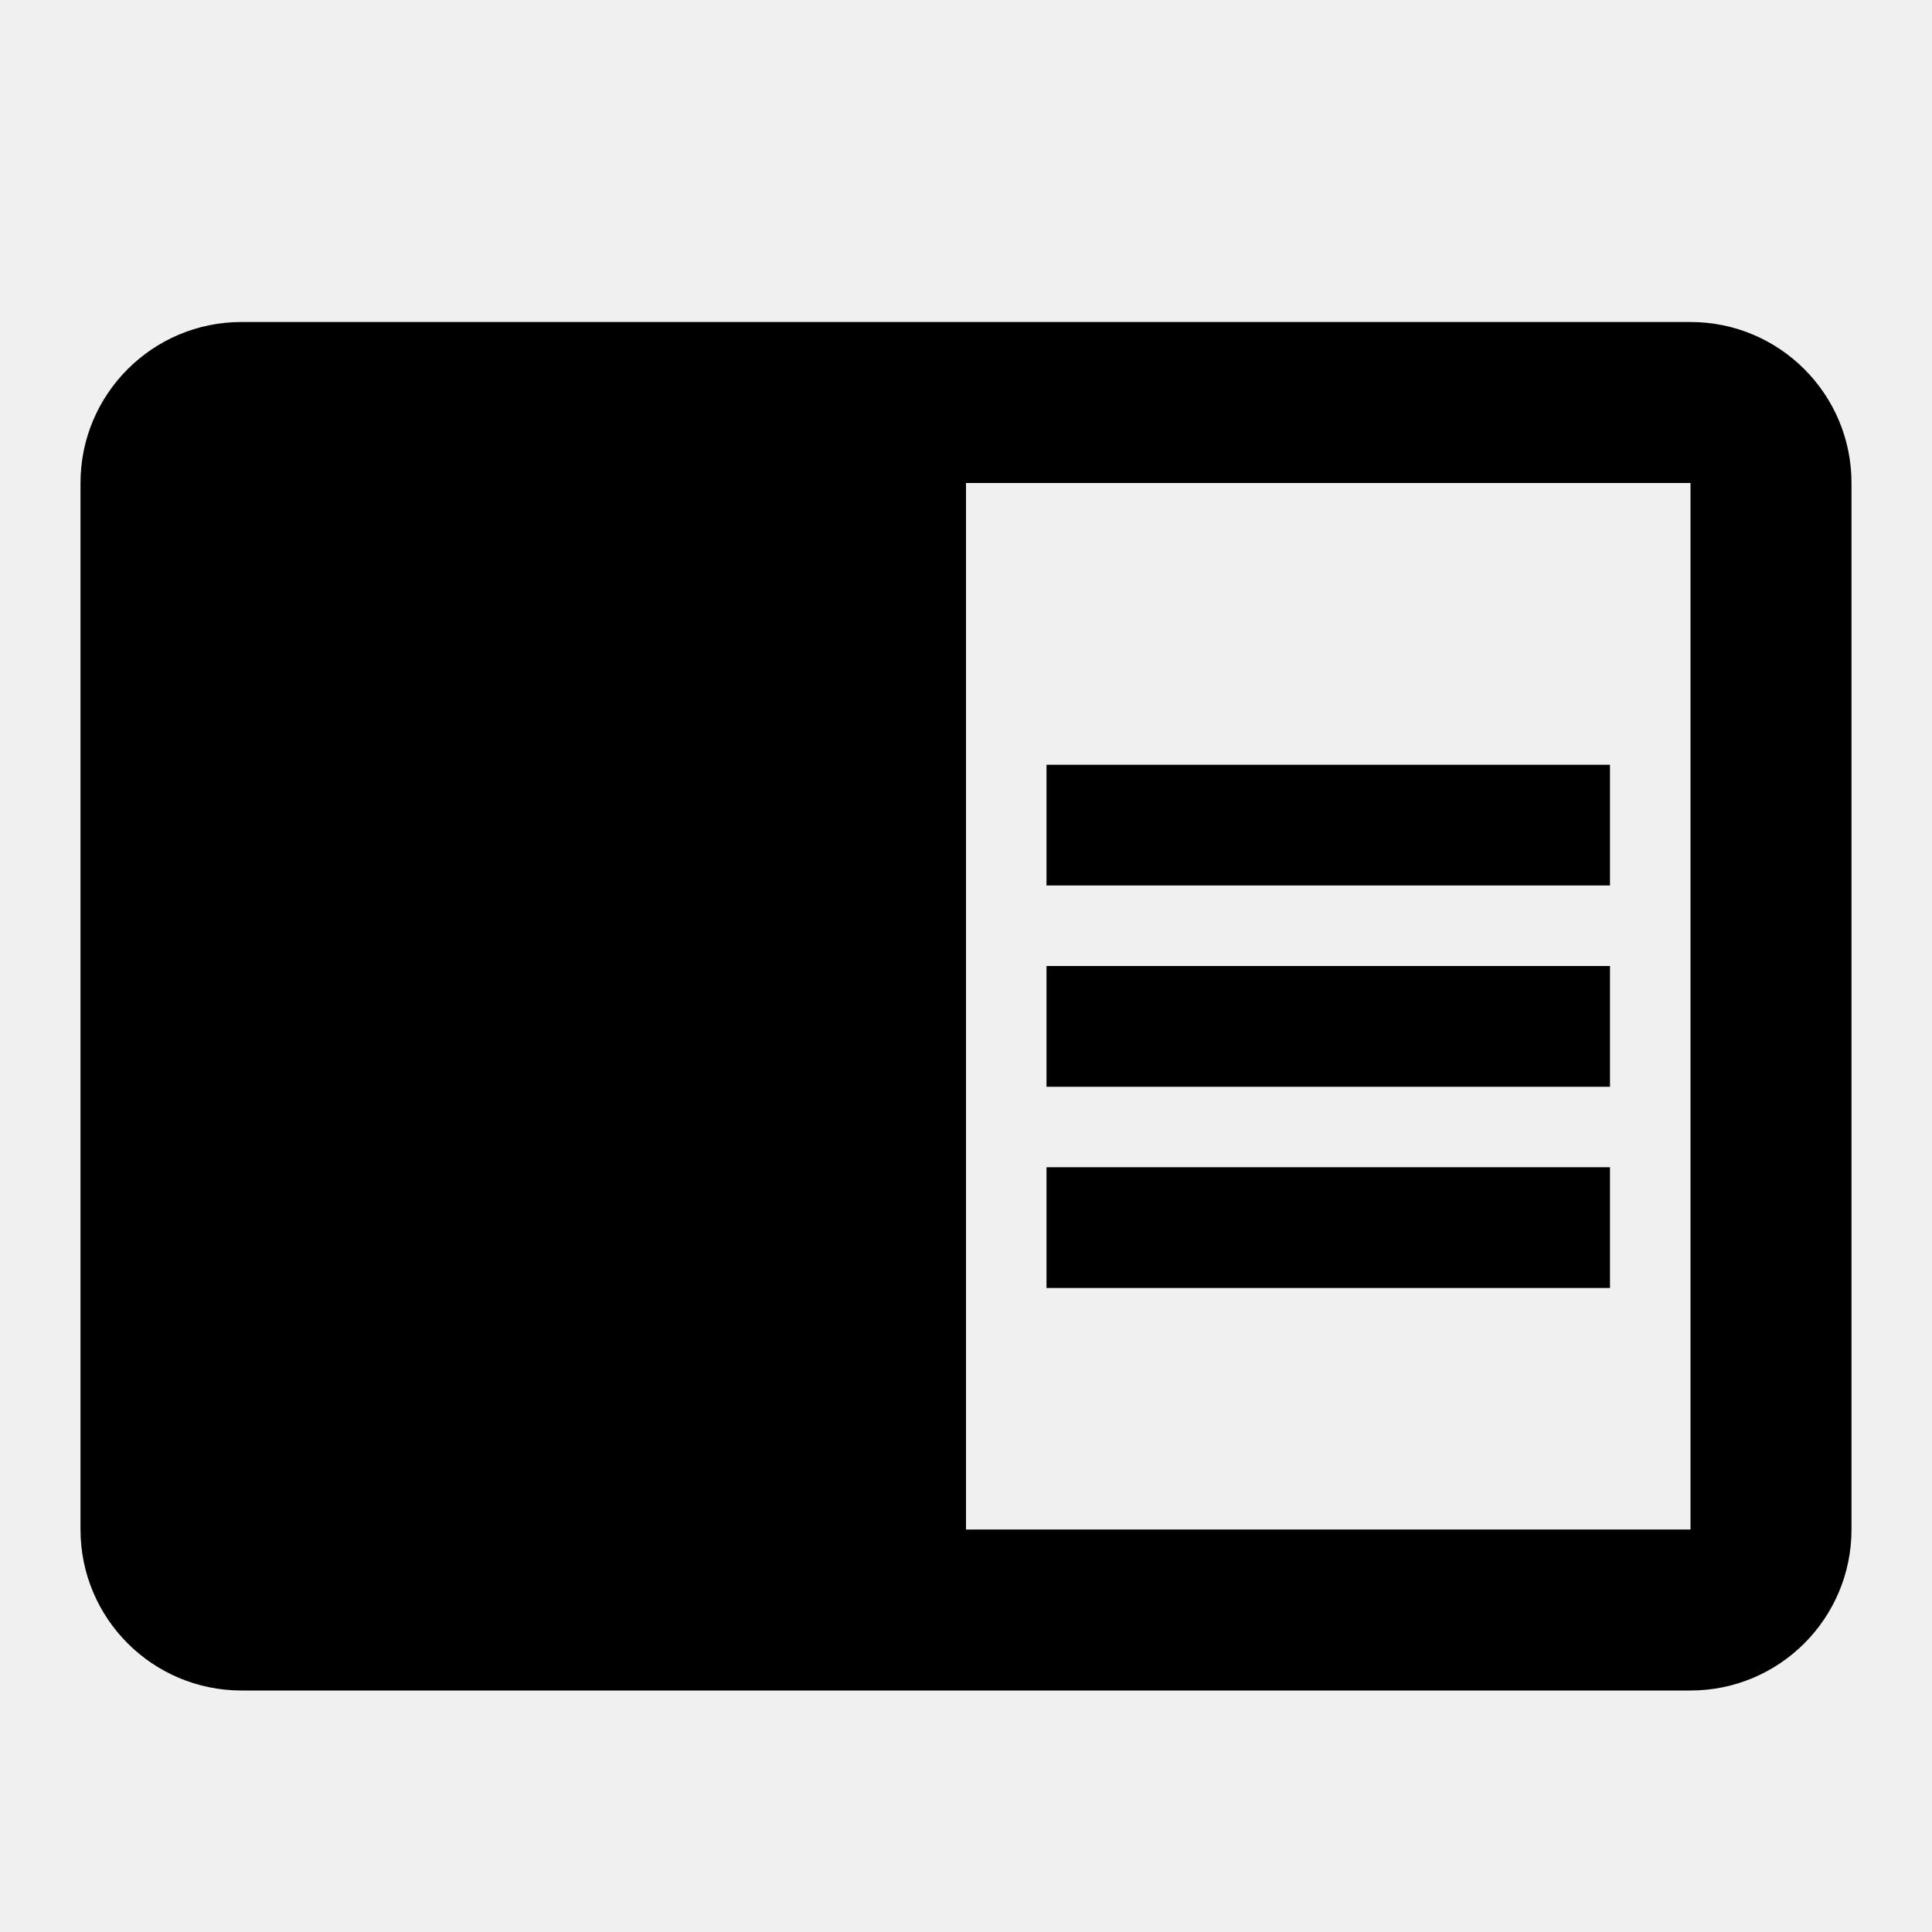
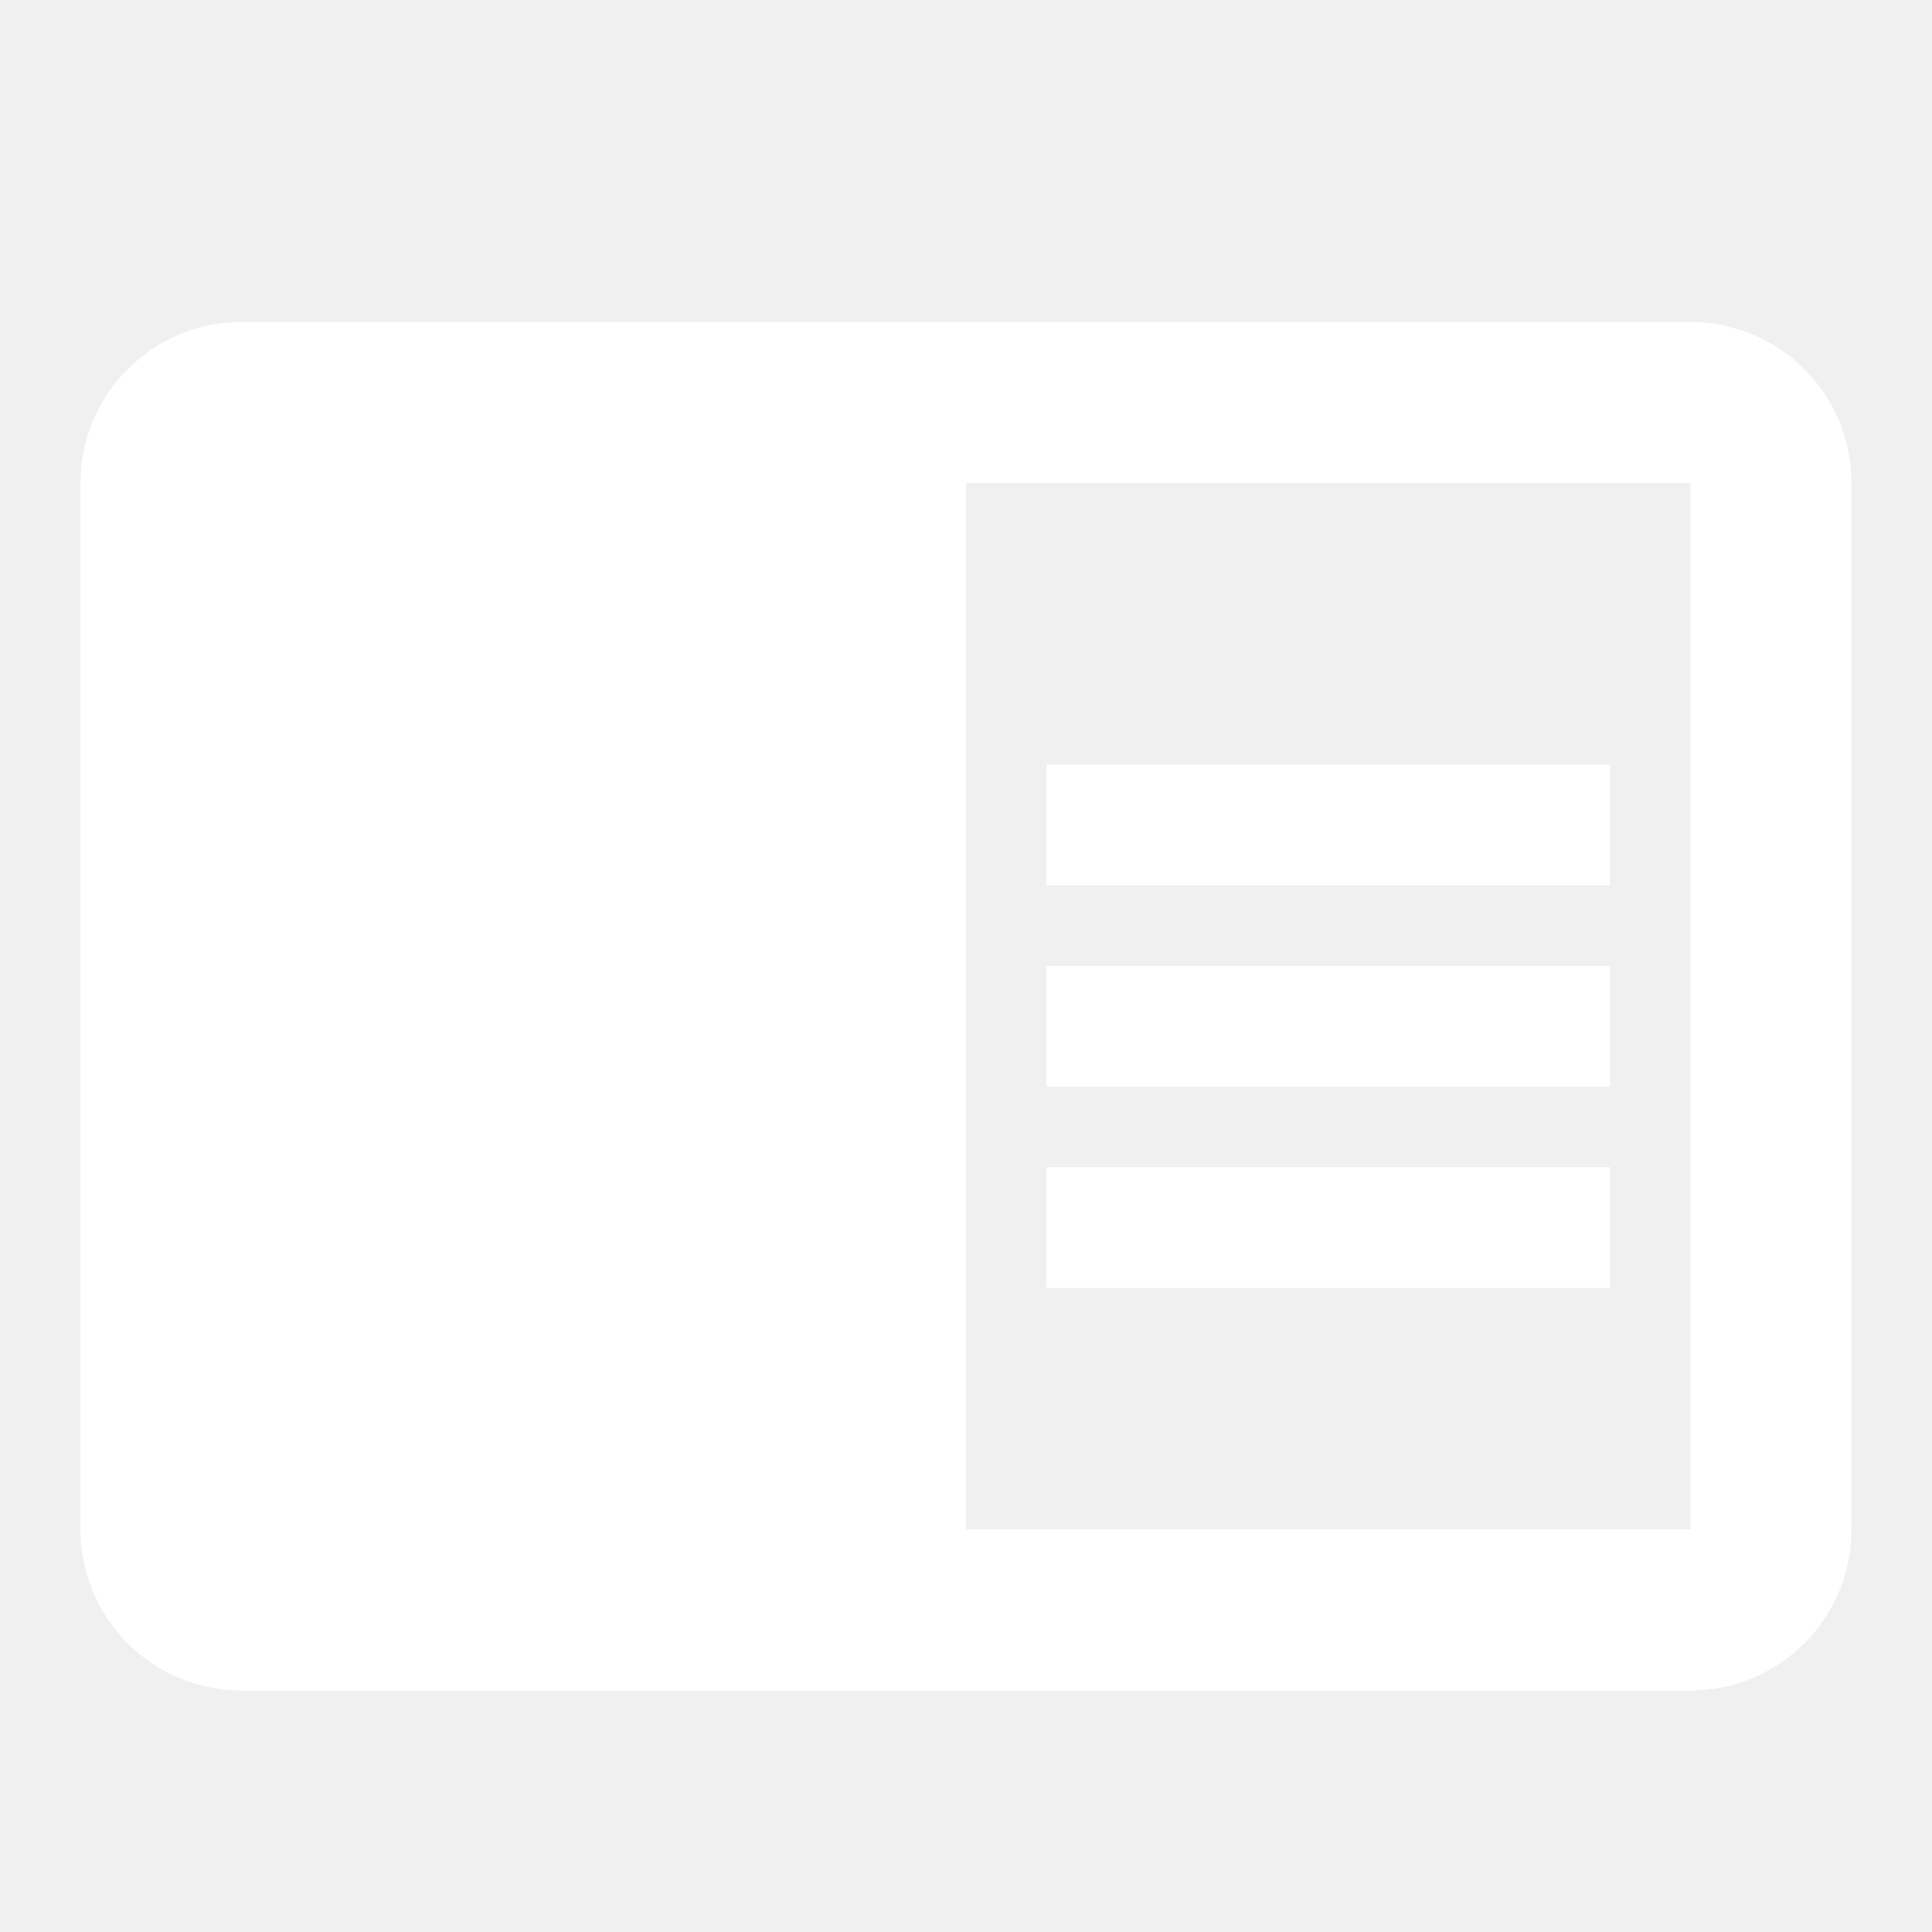
- <svg xmlns="http://www.w3.org/2000/svg" viewBox="0 0 24 24">
+ <svg xmlns="http://www.w3.org/2000/svg" viewBox="0 0 24 24" fill="white">
  <path d="M13,12H20V13.5H13M13,9.5H20V11H13M13,14.5H20V16H13M21,4H3A2,2 0 0,0 1,6V19A2,2 0 0,0 3,21H21A2,2 0 0,0 23,19V6A2,2 0 0,0 21,4M21,19H12V6H21" />
</svg>
